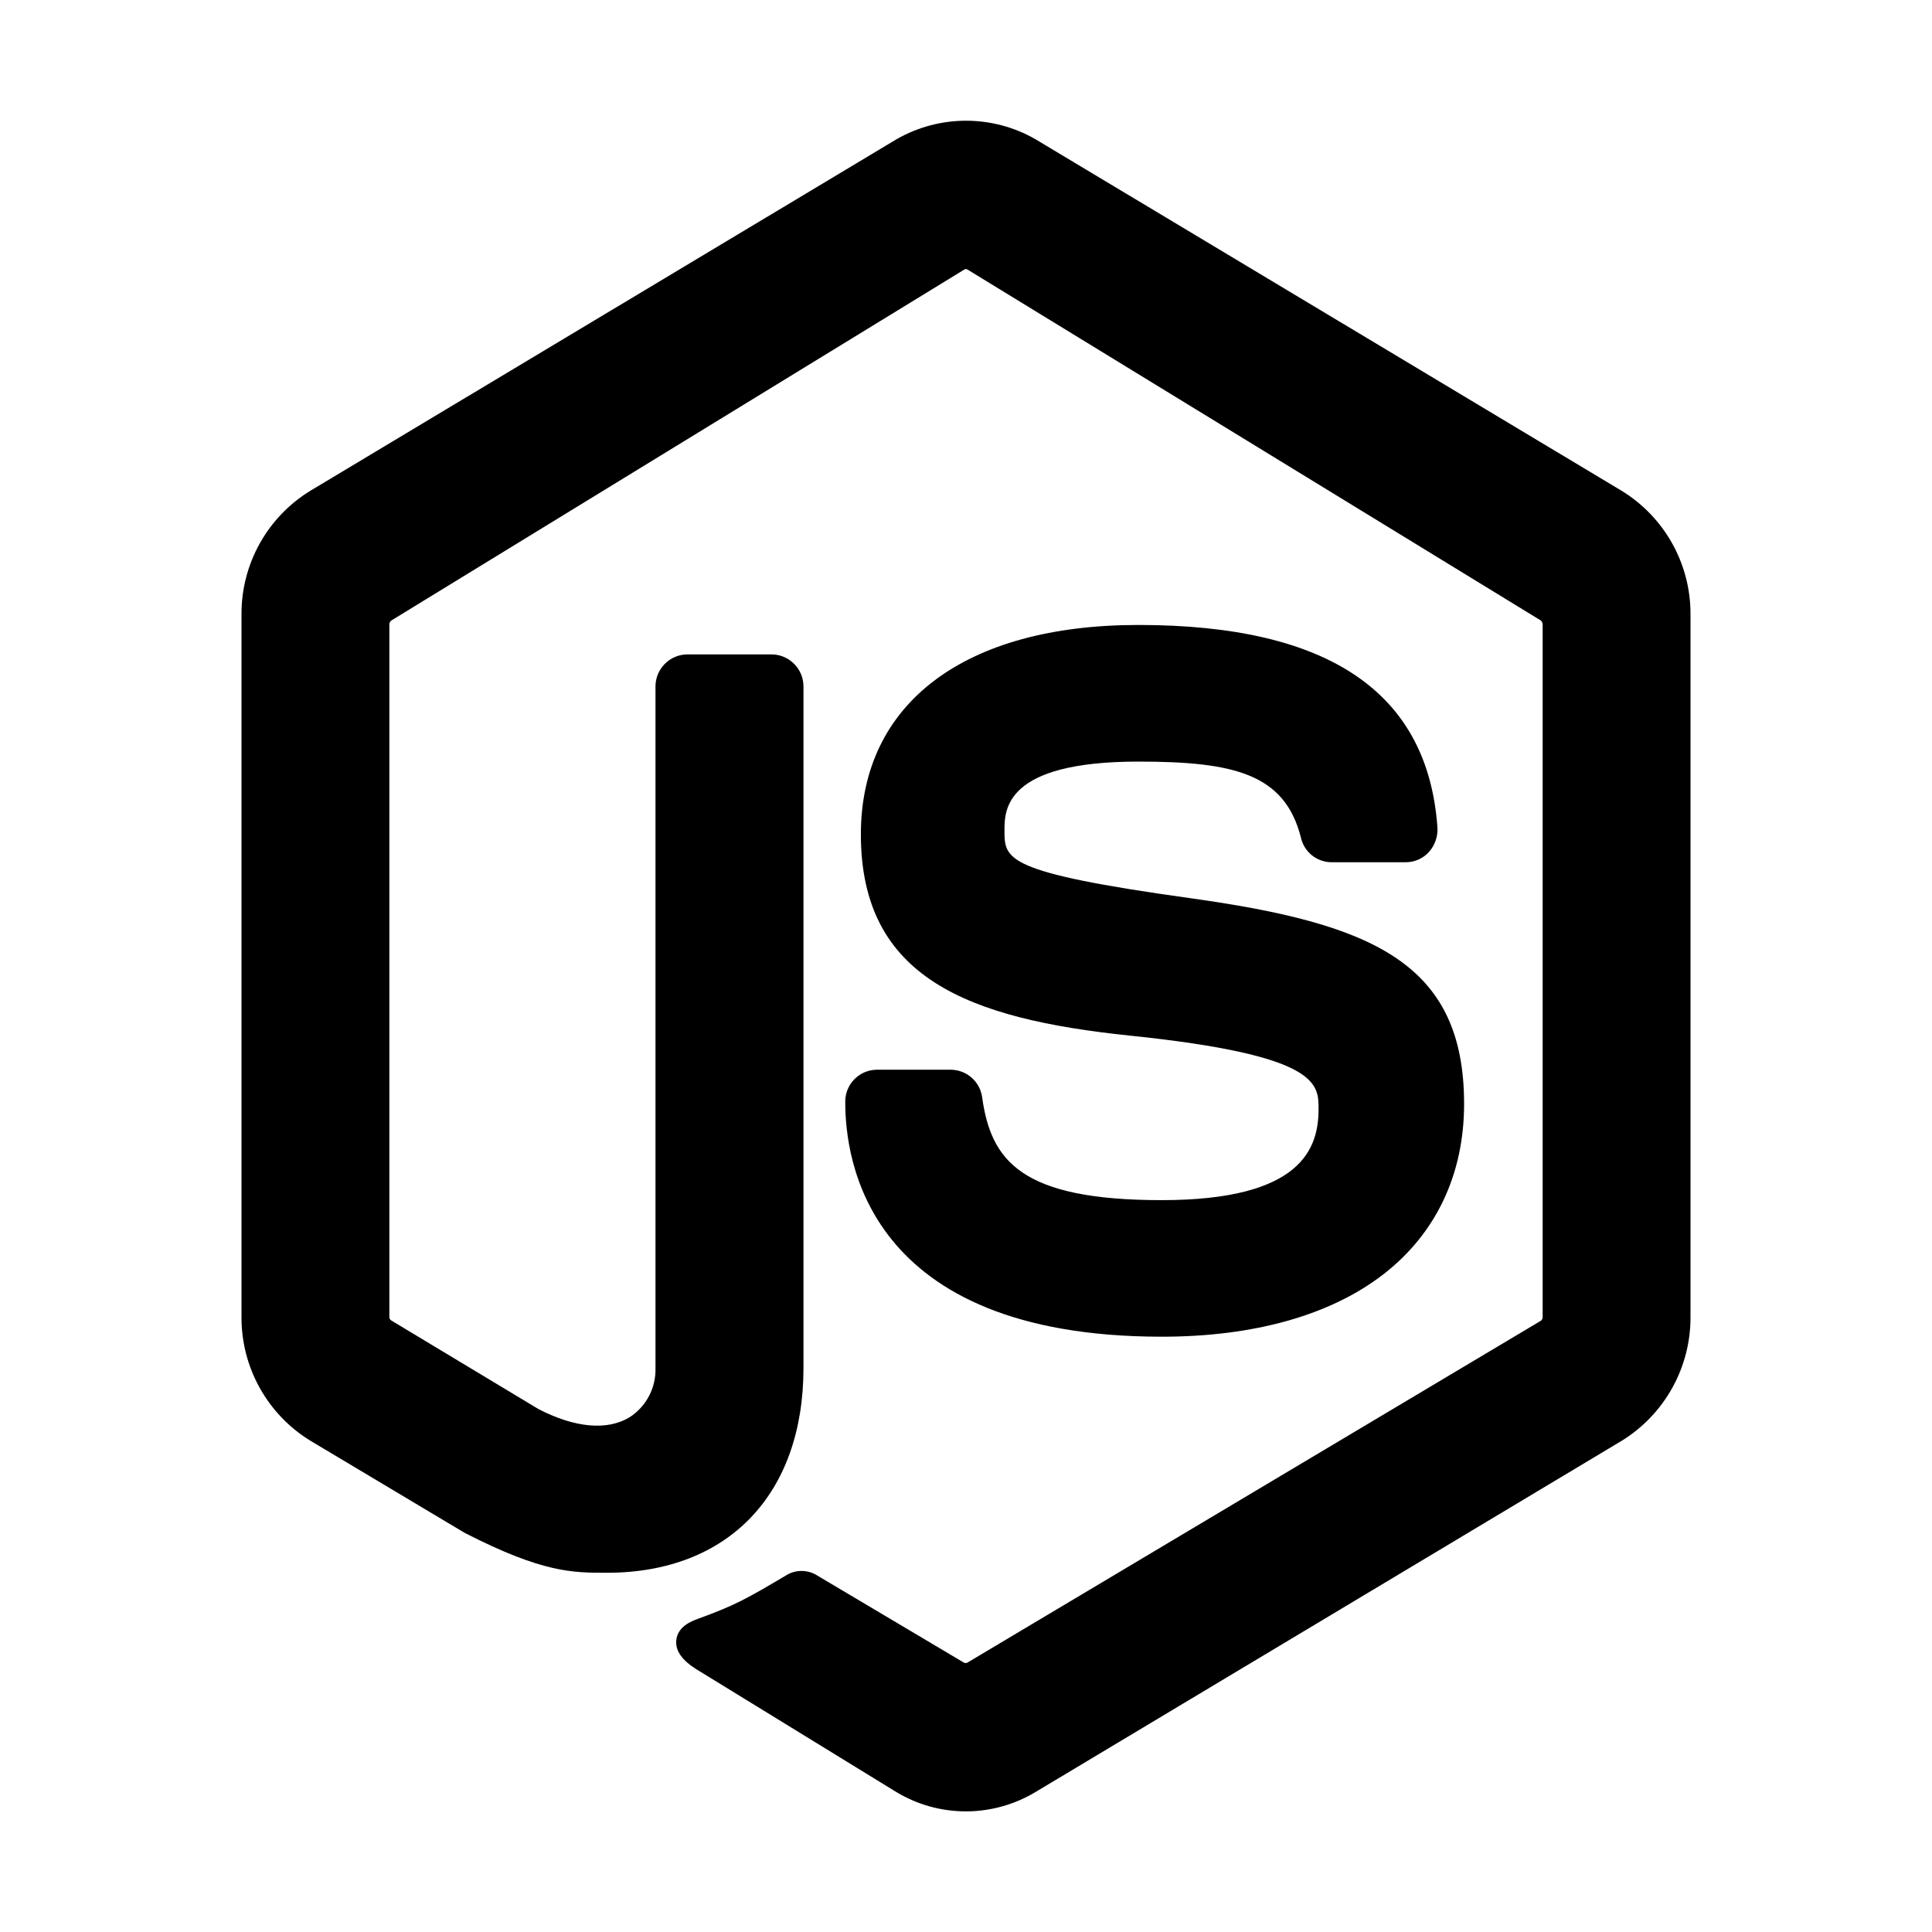
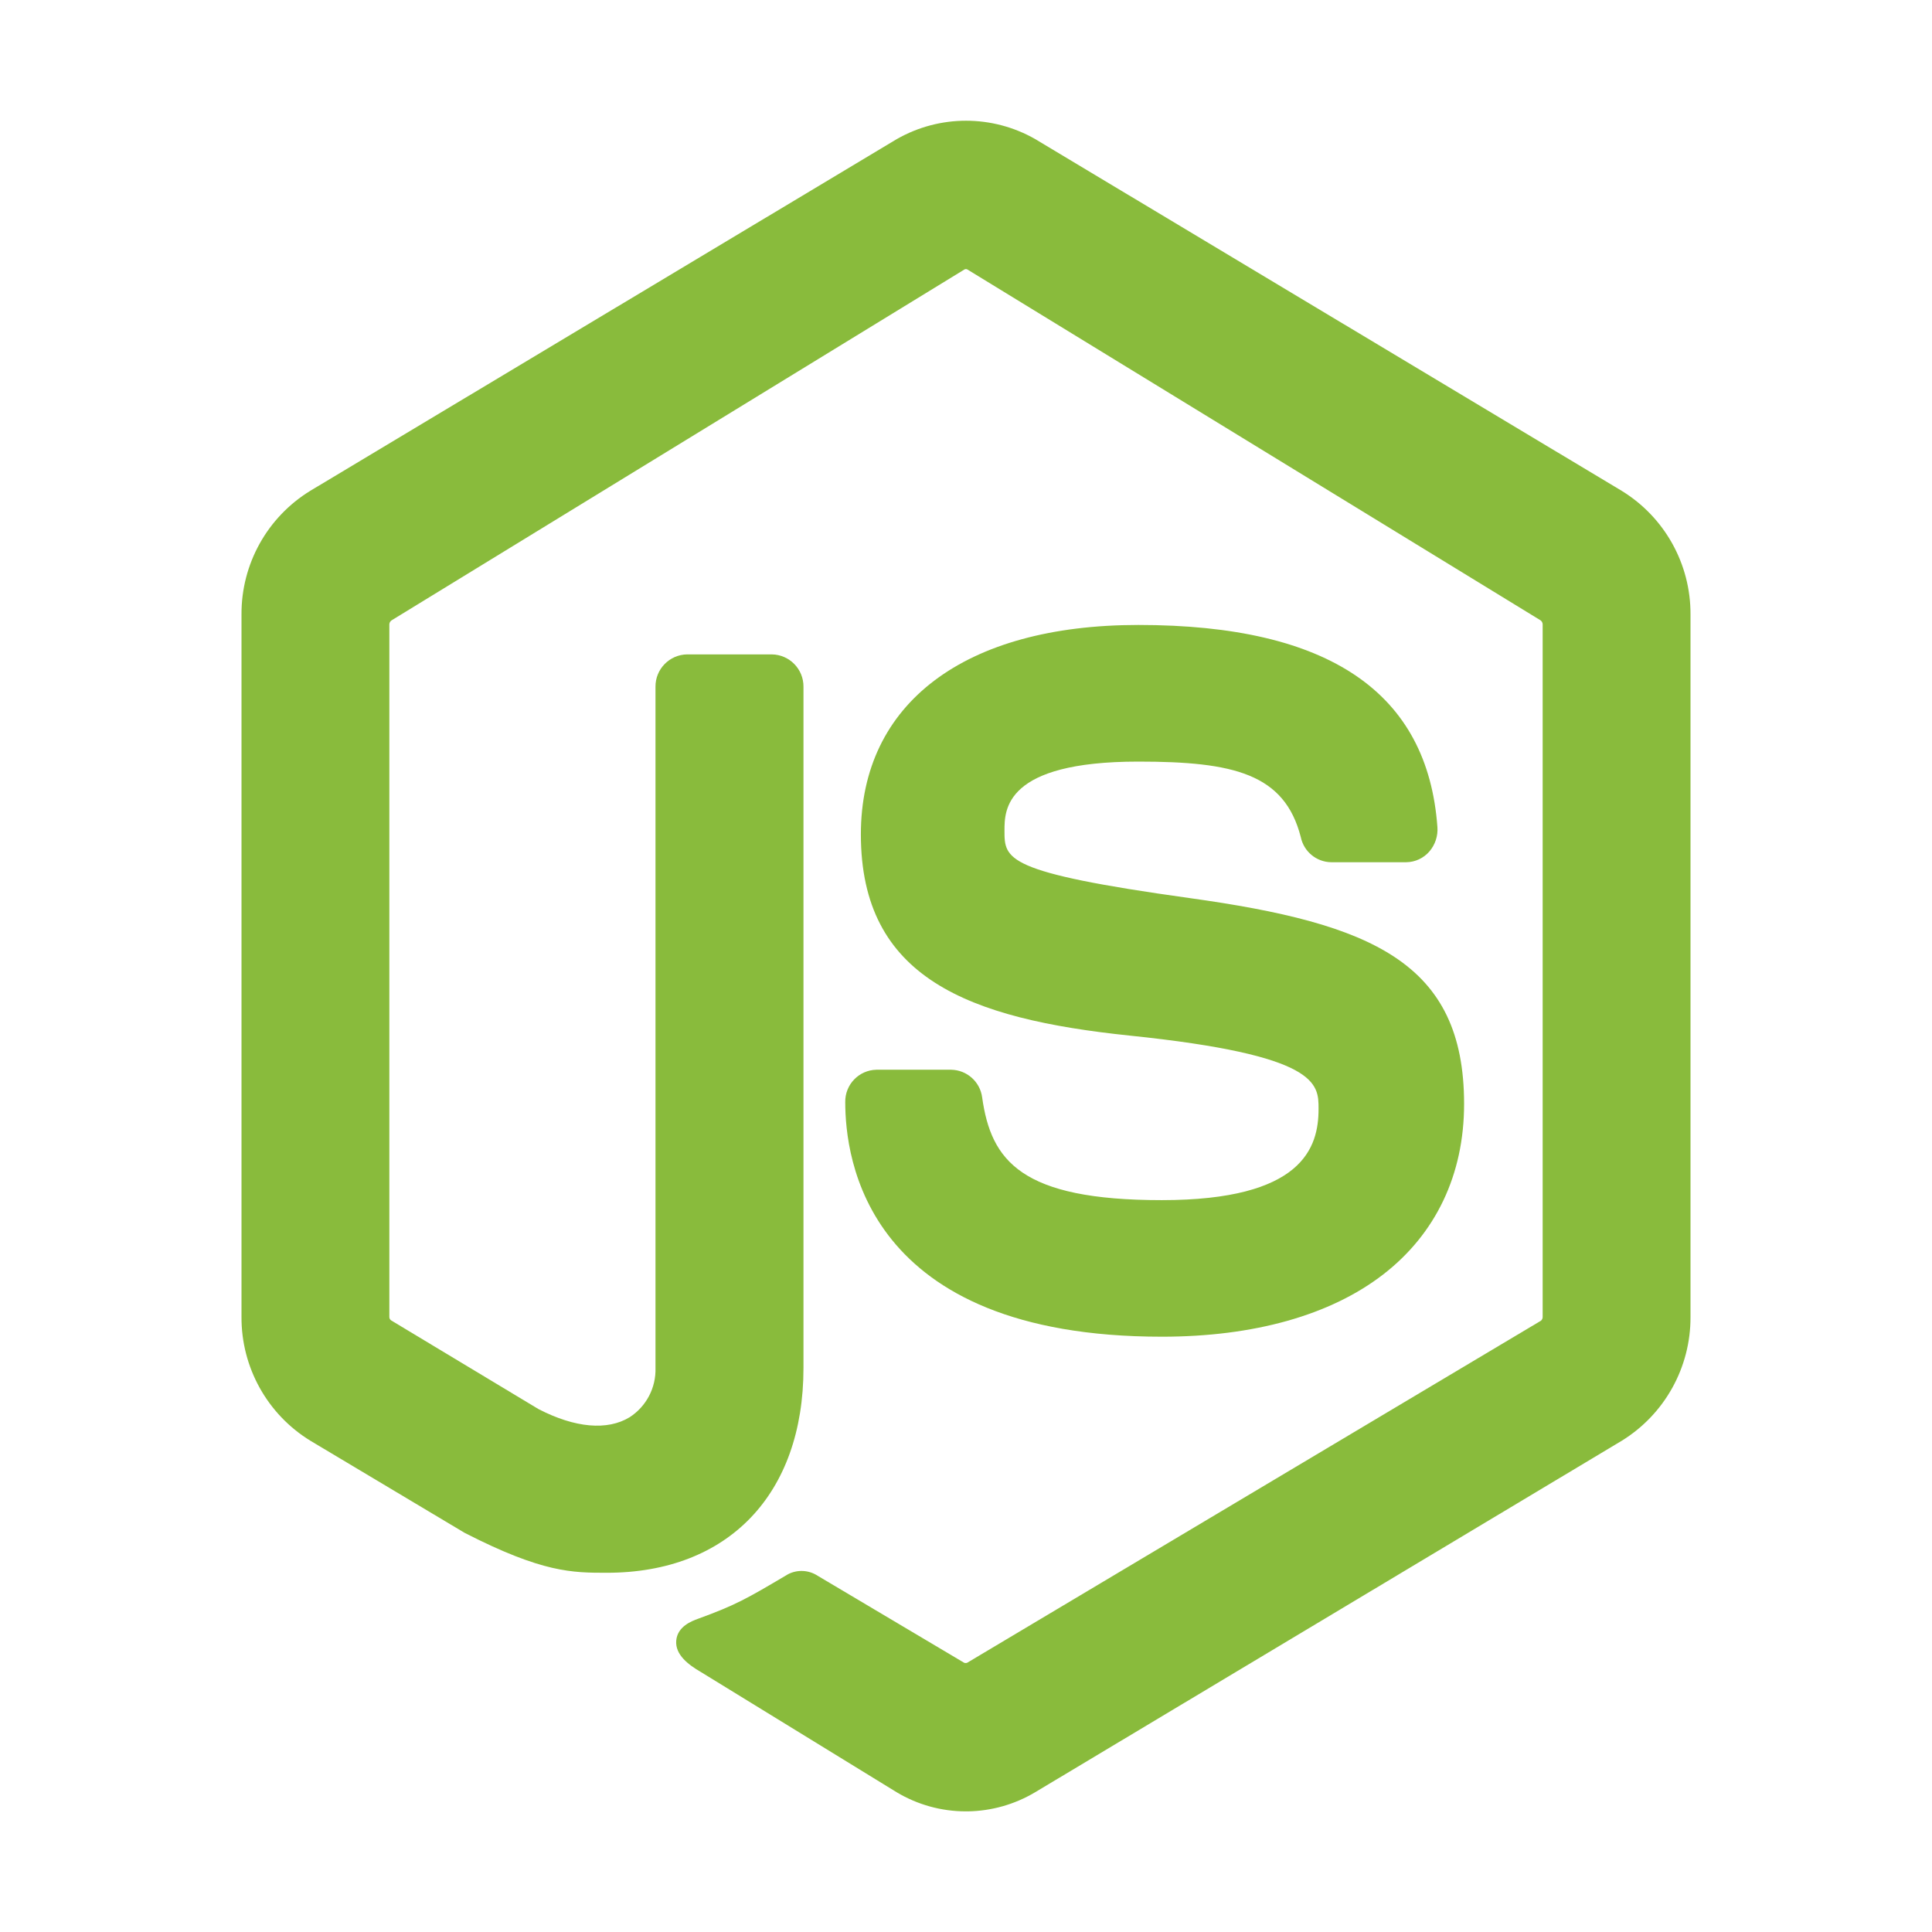
- <svg xmlns="http://www.w3.org/2000/svg" width="512px" height="512px" viewBox="0 0 512 512">
+ <svg xmlns="http://www.w3.org/2000/svg" fill="rgb(137, 187, 60)" width="512px" height="512px" viewBox="0 0 512 512">
  <path d="M429.76,130.07,274.33,36.85a37,37,0,0,0-36.65,0L82.24,130.06A38.2,38.2,0,0,0,64,162.83V349a38.26,38.26,0,0,0,18.24,32.8L123,406.14l.23.13c20.58,10.53,28.46,10.53,37.59,10.53,32.14,0,52.11-20.8,52.11-54.29V182a8.51,8.51,0,0,0-8.42-8.58H182.13a8.51,8.51,0,0,0-8.42,8.58V362.51a15,15,0,0,1-6.85,13.07c-5.9,3.6-14.47,2.84-24.14-2.15l-39.06-23.51a1.1,1.1,0,0,1-.48-.92V165.46a1.32,1.32,0,0,1,.59-1.06l151.84-93a.82.82,0,0,1,.73,0l151.93,93a1.34,1.34,0,0,1,.55,1.1V349a1.28,1.28,0,0,1-.45,1L256.31,440.65a1.22,1.22,0,0,1-.8,0l-38.83-23.06a7.8,7.8,0,0,0-7.83-.41l-.34.2c-10.72,6.35-13.6,8-23.54,11.62-1.62.59-5.43,2-5.76,5.77s3.29,6.45,6.51,8.32l51.9,31.87a35.67,35.67,0,0,0,18.3,5.07l.58,0h0a35.87,35.87,0,0,0,17.83-5.07l155.43-93.13A38.37,38.37,0,0,0,448,349V162.83A38.21,38.21,0,0,0,429.76,130.07Z" />
  <path d="M307.88,318.05c-37.29,0-45.24-10.42-47.6-27.24a8.43,8.43,0,0,0-8.22-7.32h-19.8a8.44,8.44,0,0,0-8.26,8.58c0,14.58,5.12,62.17,83.92,62.17h0c24.38,0,44.66-5.7,58.63-16.49S388,311.26,388,292.55c0-37.55-24.5-47.83-72.75-54.55-49.05-6.82-49.05-10.29-49.05-17.89,0-5.47,0-18.28,35.46-18.28,25.23,0,38.74,3.19,43.06,20a8.35,8.35,0,0,0,8.06,6.67h19.87a8.24,8.24,0,0,0,6.16-2.86,8.91,8.91,0,0,0,2.12-6.44c-2.57-35.55-28.56-53.58-79.24-53.58-46.06,0-73.55,20.75-73.55,55.5,0,38.1,28.49,48.87,71.29,53.33,50,5.17,50,12.71,50,19.37C349.46,304.2,345.15,318.05,307.88,318.05Z" />
</svg>
